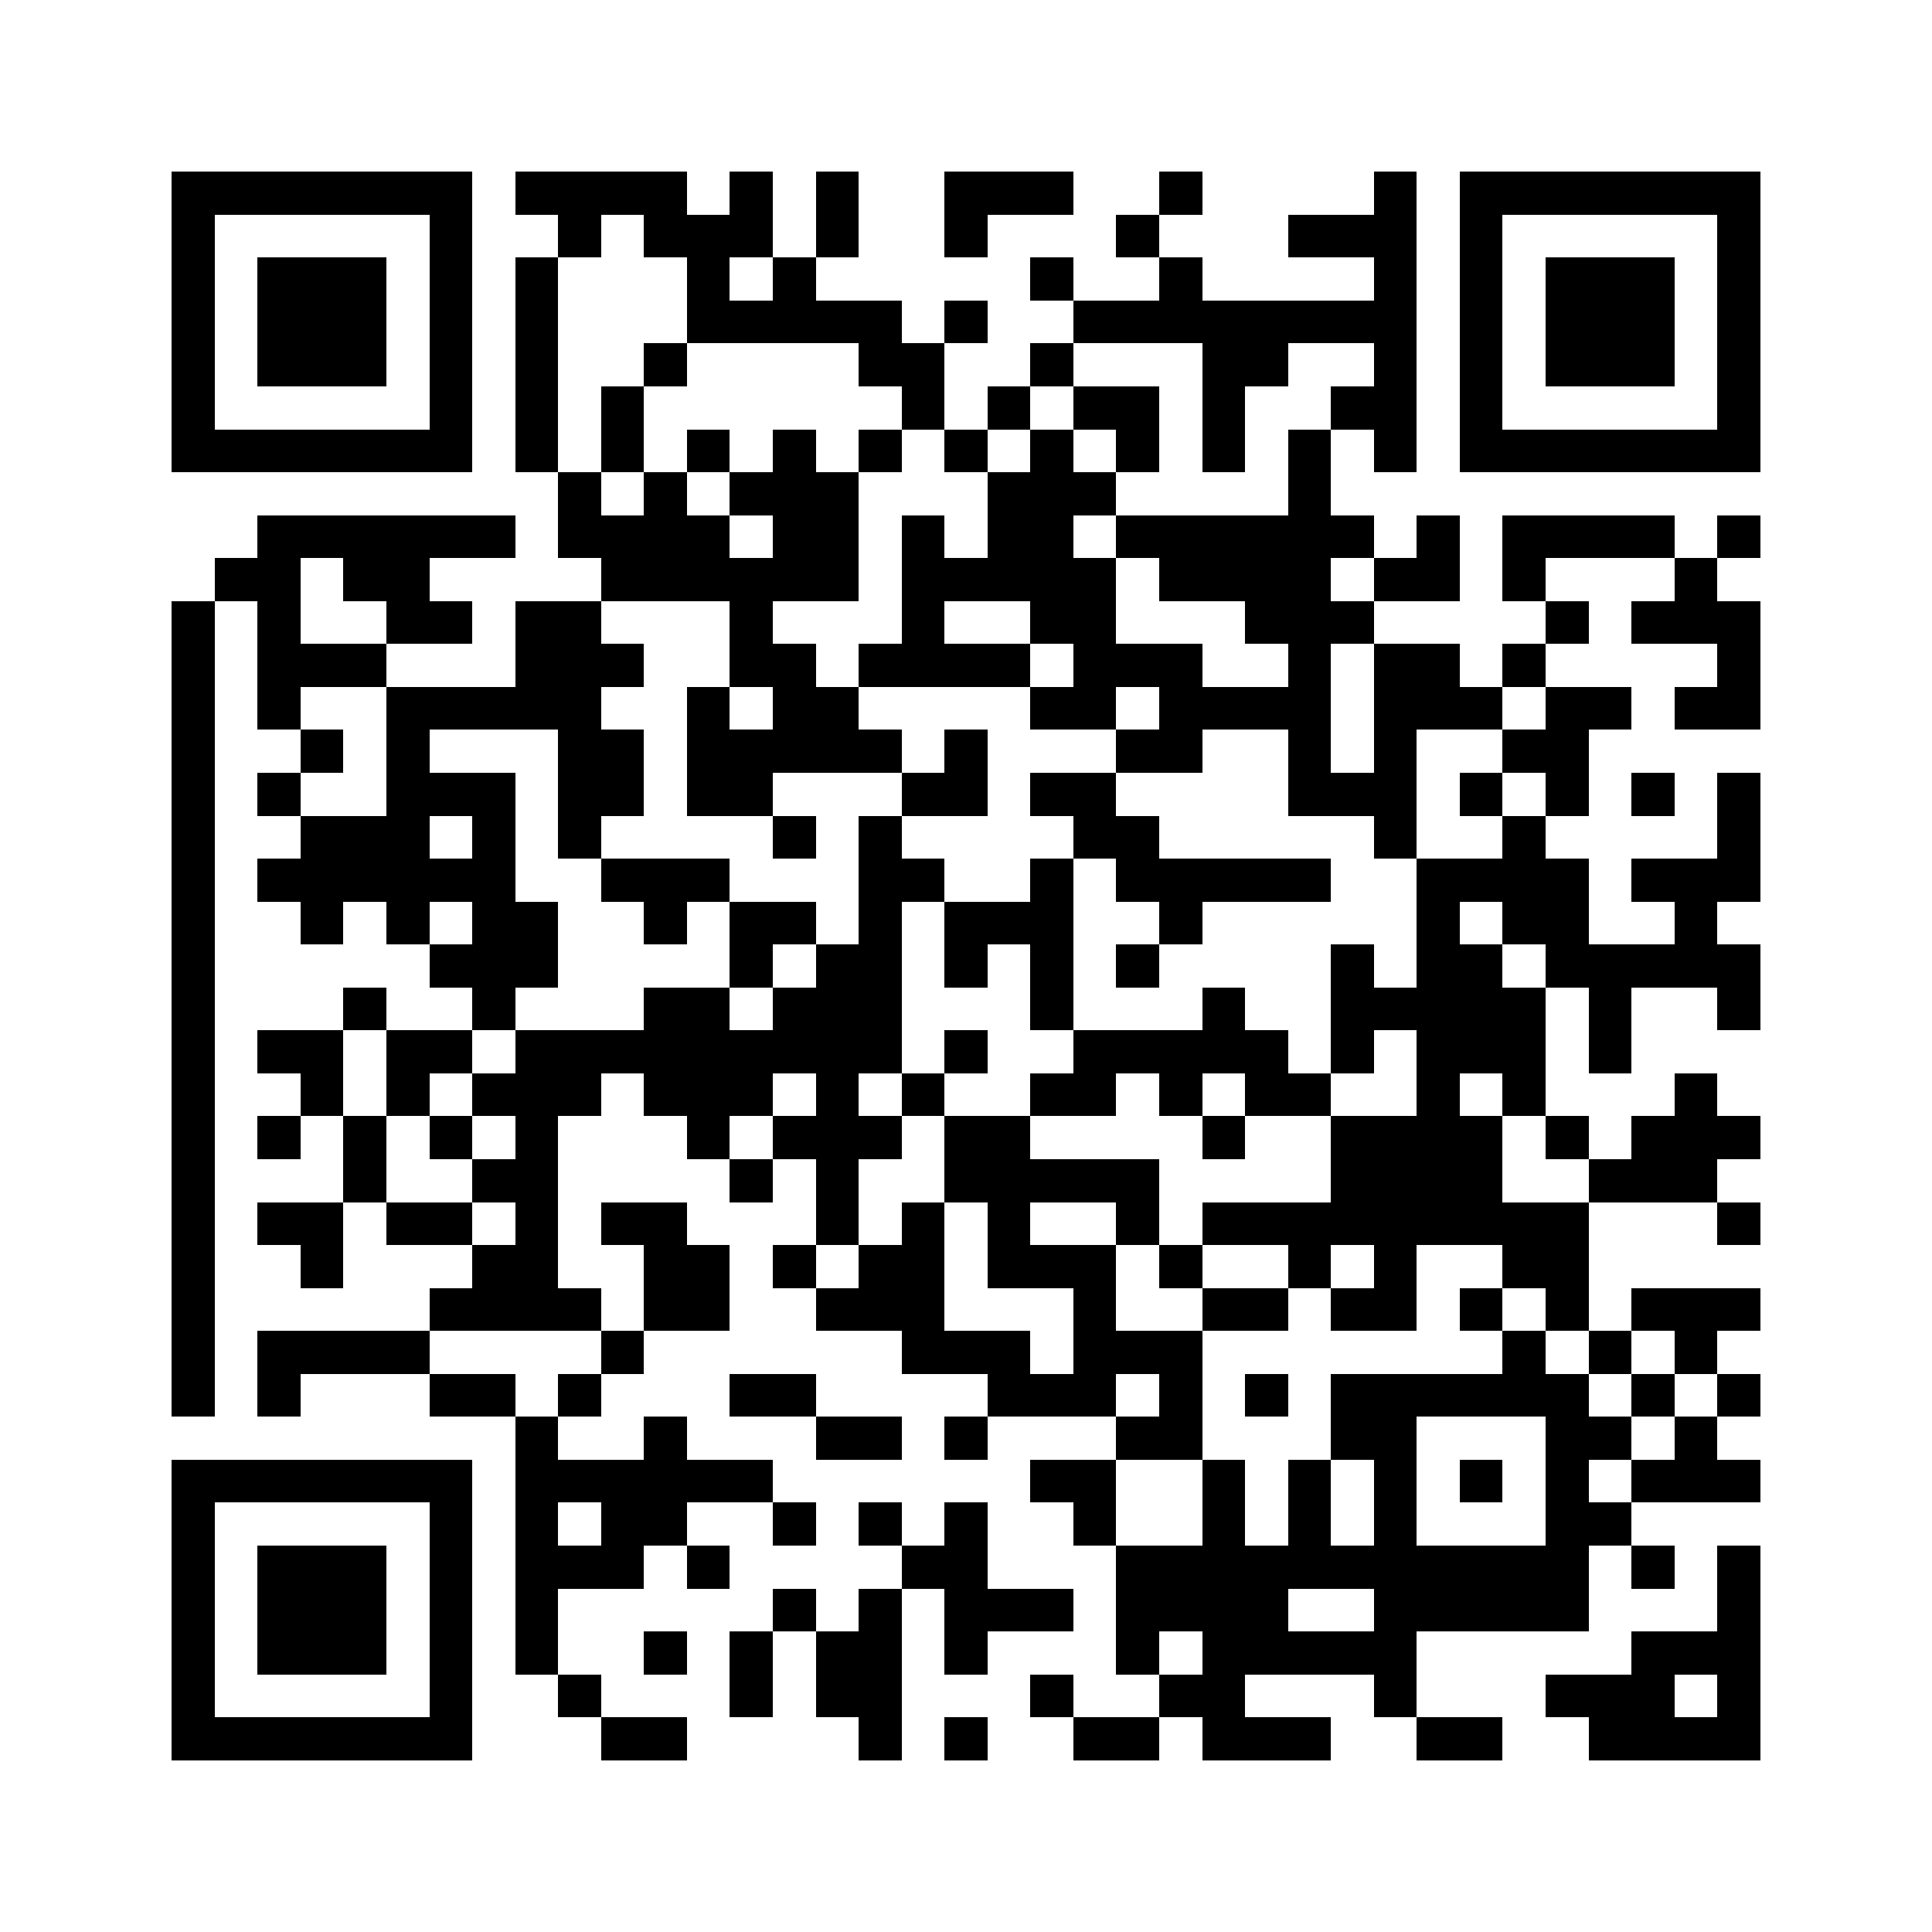
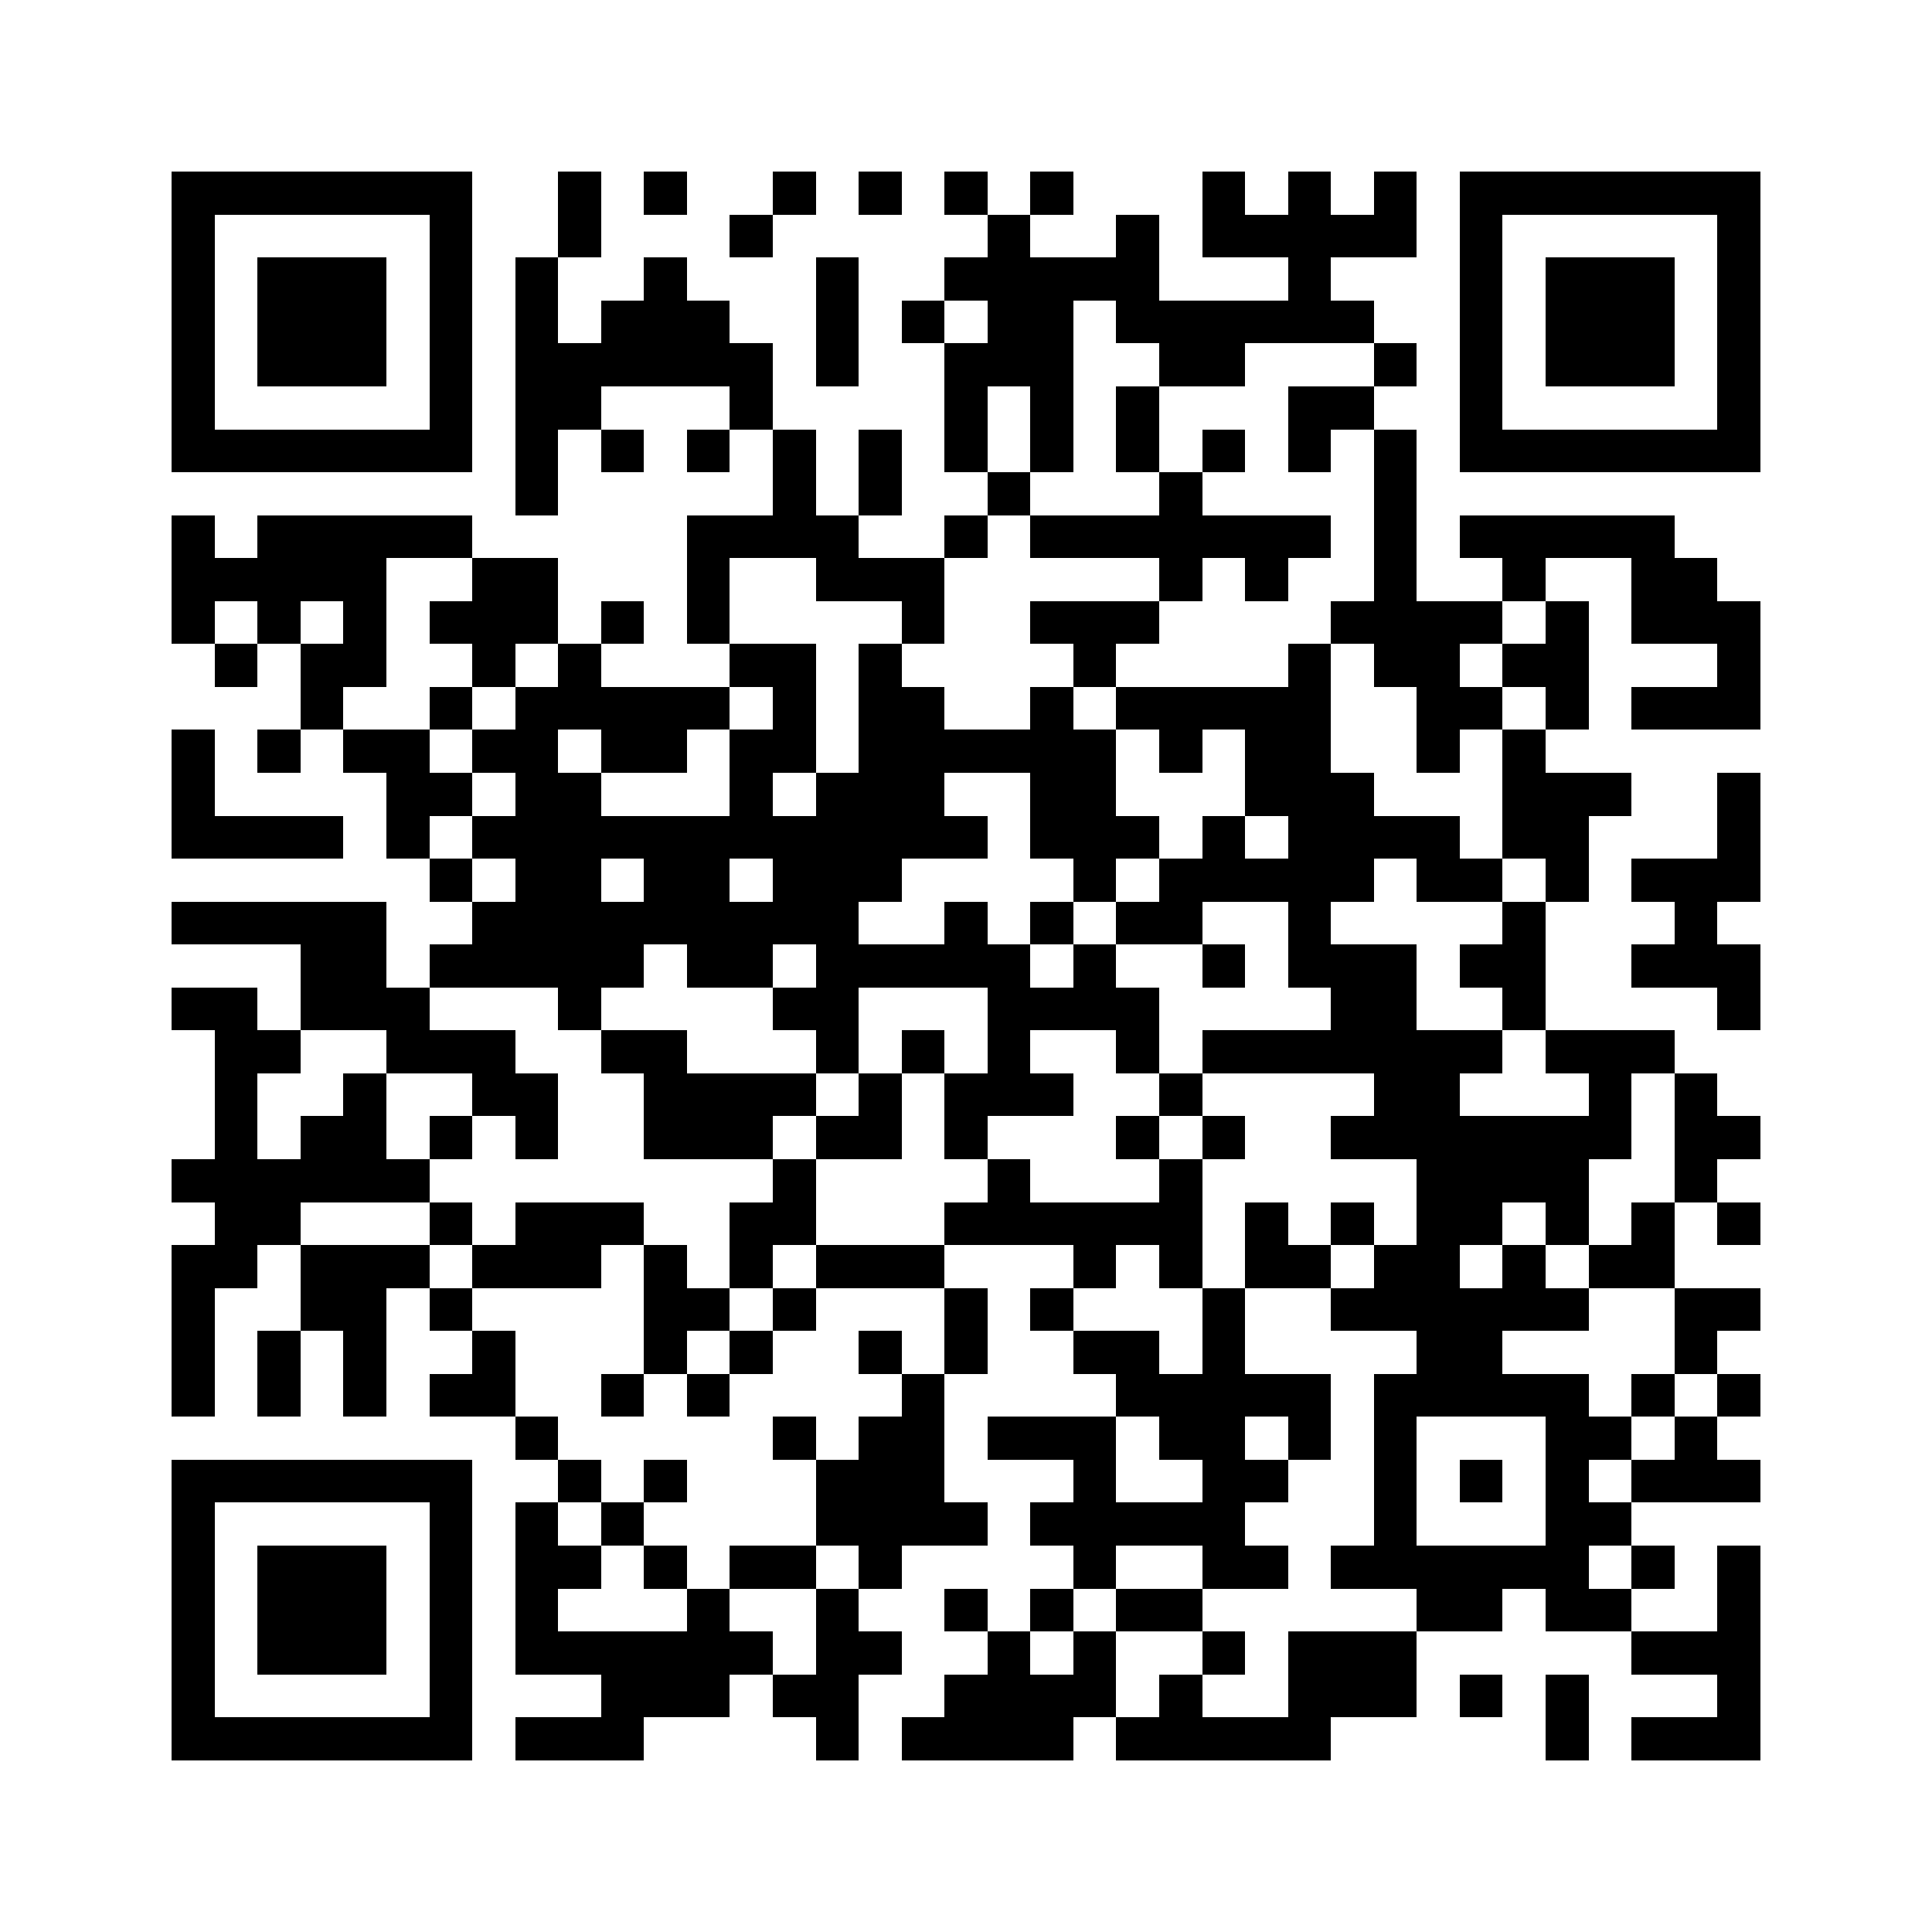
<svg xmlns="http://www.w3.org/2000/svg" viewBox="0 0 45 45" width="400" height="400" shape-rendering="crispEdges">
  <rect width="45" height="45" fill="#ffffff" />
-   <path fill="#000000" d="M4,4h1v1h-1zM5,4h1v1h-1zM6,4h1v1h-1zM7,4h1v1h-1zM8,4h1v1h-1zM9,4h1v1h-1zM10,4h1v1h-1zM12,4h1v1h-1zM13,4h1v1h-1zM14,4h1v1h-1zM15,4h1v1h-1zM17,4h1v1h-1zM19,4h1v1h-1zM22,4h1v1h-1zM23,4h1v1h-1zM24,4h1v1h-1zM27,4h1v1h-1zM32,4h1v1h-1zM34,4h1v1h-1zM35,4h1v1h-1zM36,4h1v1h-1zM37,4h1v1h-1zM38,4h1v1h-1zM39,4h1v1h-1zM40,4h1v1h-1zM4,5h1v1h-1zM10,5h1v1h-1zM13,5h1v1h-1zM15,5h1v1h-1zM16,5h1v1h-1zM17,5h1v1h-1zM19,5h1v1h-1zM22,5h1v1h-1zM26,5h1v1h-1zM30,5h1v1h-1zM31,5h1v1h-1zM32,5h1v1h-1zM34,5h1v1h-1zM40,5h1v1h-1zM4,6h1v1h-1zM6,6h1v1h-1zM7,6h1v1h-1zM8,6h1v1h-1zM10,6h1v1h-1zM12,6h1v1h-1zM16,6h1v1h-1zM18,6h1v1h-1zM24,6h1v1h-1zM27,6h1v1h-1zM32,6h1v1h-1zM34,6h1v1h-1zM36,6h1v1h-1zM37,6h1v1h-1zM38,6h1v1h-1zM40,6h1v1h-1zM4,7h1v1h-1zM6,7h1v1h-1zM7,7h1v1h-1zM8,7h1v1h-1zM10,7h1v1h-1zM12,7h1v1h-1zM16,7h1v1h-1zM17,7h1v1h-1zM18,7h1v1h-1zM19,7h1v1h-1zM20,7h1v1h-1zM22,7h1v1h-1zM25,7h1v1h-1zM26,7h1v1h-1zM27,7h1v1h-1zM28,7h1v1h-1zM29,7h1v1h-1zM30,7h1v1h-1zM31,7h1v1h-1zM32,7h1v1h-1zM34,7h1v1h-1zM36,7h1v1h-1zM37,7h1v1h-1zM38,7h1v1h-1zM40,7h1v1h-1zM4,8h1v1h-1zM6,8h1v1h-1zM7,8h1v1h-1zM8,8h1v1h-1zM10,8h1v1h-1zM12,8h1v1h-1zM15,8h1v1h-1zM20,8h1v1h-1zM21,8h1v1h-1zM24,8h1v1h-1zM28,8h1v1h-1zM29,8h1v1h-1zM32,8h1v1h-1zM34,8h1v1h-1zM36,8h1v1h-1zM37,8h1v1h-1zM38,8h1v1h-1zM40,8h1v1h-1zM4,9h1v1h-1zM10,9h1v1h-1zM12,9h1v1h-1zM14,9h1v1h-1zM21,9h1v1h-1zM23,9h1v1h-1zM25,9h1v1h-1zM26,9h1v1h-1zM28,9h1v1h-1zM31,9h1v1h-1zM32,9h1v1h-1zM34,9h1v1h-1zM40,9h1v1h-1zM4,10h1v1h-1zM5,10h1v1h-1zM6,10h1v1h-1zM7,10h1v1h-1zM8,10h1v1h-1zM9,10h1v1h-1zM10,10h1v1h-1zM12,10h1v1h-1zM14,10h1v1h-1zM16,10h1v1h-1zM18,10h1v1h-1zM20,10h1v1h-1zM22,10h1v1h-1zM24,10h1v1h-1zM26,10h1v1h-1zM28,10h1v1h-1zM30,10h1v1h-1zM32,10h1v1h-1zM34,10h1v1h-1zM35,10h1v1h-1zM36,10h1v1h-1zM37,10h1v1h-1zM38,10h1v1h-1zM39,10h1v1h-1zM40,10h1v1h-1zM13,11h1v1h-1zM15,11h1v1h-1zM17,11h1v1h-1zM18,11h1v1h-1zM19,11h1v1h-1zM23,11h1v1h-1zM24,11h1v1h-1zM25,11h1v1h-1zM30,11h1v1h-1zM6,12h1v1h-1zM7,12h1v1h-1zM8,12h1v1h-1zM9,12h1v1h-1zM10,12h1v1h-1zM11,12h1v1h-1zM13,12h1v1h-1zM14,12h1v1h-1zM15,12h1v1h-1zM16,12h1v1h-1zM18,12h1v1h-1zM19,12h1v1h-1zM21,12h1v1h-1zM23,12h1v1h-1zM24,12h1v1h-1zM26,12h1v1h-1zM27,12h1v1h-1zM28,12h1v1h-1zM29,12h1v1h-1zM30,12h1v1h-1zM31,12h1v1h-1zM33,12h1v1h-1zM35,12h1v1h-1zM36,12h1v1h-1zM37,12h1v1h-1zM38,12h1v1h-1zM40,12h1v1h-1zM5,13h1v1h-1zM6,13h1v1h-1zM8,13h1v1h-1zM9,13h1v1h-1zM14,13h1v1h-1zM15,13h1v1h-1zM16,13h1v1h-1zM17,13h1v1h-1zM18,13h1v1h-1zM19,13h1v1h-1zM21,13h1v1h-1zM22,13h1v1h-1zM23,13h1v1h-1zM24,13h1v1h-1zM25,13h1v1h-1zM27,13h1v1h-1zM28,13h1v1h-1zM29,13h1v1h-1zM30,13h1v1h-1zM32,13h1v1h-1zM33,13h1v1h-1zM35,13h1v1h-1zM39,13h1v1h-1zM4,14h1v1h-1zM6,14h1v1h-1zM9,14h1v1h-1zM10,14h1v1h-1zM12,14h1v1h-1zM13,14h1v1h-1zM17,14h1v1h-1zM21,14h1v1h-1zM24,14h1v1h-1zM25,14h1v1h-1zM29,14h1v1h-1zM30,14h1v1h-1zM31,14h1v1h-1zM36,14h1v1h-1zM38,14h1v1h-1zM39,14h1v1h-1zM40,14h1v1h-1zM4,15h1v1h-1zM6,15h1v1h-1zM7,15h1v1h-1zM8,15h1v1h-1zM12,15h1v1h-1zM13,15h1v1h-1zM14,15h1v1h-1zM17,15h1v1h-1zM18,15h1v1h-1zM20,15h1v1h-1zM21,15h1v1h-1zM22,15h1v1h-1zM23,15h1v1h-1zM25,15h1v1h-1zM26,15h1v1h-1zM27,15h1v1h-1zM30,15h1v1h-1zM32,15h1v1h-1zM33,15h1v1h-1zM35,15h1v1h-1zM40,15h1v1h-1zM4,16h1v1h-1zM6,16h1v1h-1zM9,16h1v1h-1zM10,16h1v1h-1zM11,16h1v1h-1zM12,16h1v1h-1zM13,16h1v1h-1zM16,16h1v1h-1zM18,16h1v1h-1zM19,16h1v1h-1zM24,16h1v1h-1zM25,16h1v1h-1zM27,16h1v1h-1zM28,16h1v1h-1zM29,16h1v1h-1zM30,16h1v1h-1zM32,16h1v1h-1zM33,16h1v1h-1zM34,16h1v1h-1zM36,16h1v1h-1zM37,16h1v1h-1zM39,16h1v1h-1zM40,16h1v1h-1zM4,17h1v1h-1zM7,17h1v1h-1zM9,17h1v1h-1zM13,17h1v1h-1zM14,17h1v1h-1zM16,17h1v1h-1zM17,17h1v1h-1zM18,17h1v1h-1zM19,17h1v1h-1zM20,17h1v1h-1zM22,17h1v1h-1zM26,17h1v1h-1zM27,17h1v1h-1zM30,17h1v1h-1zM32,17h1v1h-1zM35,17h1v1h-1zM36,17h1v1h-1zM4,18h1v1h-1zM6,18h1v1h-1zM9,18h1v1h-1zM10,18h1v1h-1zM11,18h1v1h-1zM13,18h1v1h-1zM14,18h1v1h-1zM16,18h1v1h-1zM17,18h1v1h-1zM21,18h1v1h-1zM22,18h1v1h-1zM24,18h1v1h-1zM25,18h1v1h-1zM30,18h1v1h-1zM31,18h1v1h-1zM32,18h1v1h-1zM34,18h1v1h-1zM36,18h1v1h-1zM38,18h1v1h-1zM40,18h1v1h-1zM4,19h1v1h-1zM7,19h1v1h-1zM8,19h1v1h-1zM9,19h1v1h-1zM11,19h1v1h-1zM13,19h1v1h-1zM18,19h1v1h-1zM20,19h1v1h-1zM25,19h1v1h-1zM26,19h1v1h-1zM32,19h1v1h-1zM35,19h1v1h-1zM40,19h1v1h-1zM4,20h1v1h-1zM6,20h1v1h-1zM7,20h1v1h-1zM8,20h1v1h-1zM9,20h1v1h-1zM10,20h1v1h-1zM11,20h1v1h-1zM14,20h1v1h-1zM15,20h1v1h-1zM16,20h1v1h-1zM20,20h1v1h-1zM21,20h1v1h-1zM24,20h1v1h-1zM26,20h1v1h-1zM27,20h1v1h-1zM28,20h1v1h-1zM29,20h1v1h-1zM30,20h1v1h-1zM33,20h1v1h-1zM34,20h1v1h-1zM35,20h1v1h-1zM36,20h1v1h-1zM38,20h1v1h-1zM39,20h1v1h-1zM40,20h1v1h-1zM4,21h1v1h-1zM7,21h1v1h-1zM9,21h1v1h-1zM11,21h1v1h-1zM12,21h1v1h-1zM15,21h1v1h-1zM17,21h1v1h-1zM18,21h1v1h-1zM20,21h1v1h-1zM22,21h1v1h-1zM23,21h1v1h-1zM24,21h1v1h-1zM27,21h1v1h-1zM33,21h1v1h-1zM35,21h1v1h-1zM36,21h1v1h-1zM39,21h1v1h-1zM4,22h1v1h-1zM10,22h1v1h-1zM11,22h1v1h-1zM12,22h1v1h-1zM17,22h1v1h-1zM19,22h1v1h-1zM20,22h1v1h-1zM22,22h1v1h-1zM24,22h1v1h-1zM26,22h1v1h-1zM31,22h1v1h-1zM33,22h1v1h-1zM34,22h1v1h-1zM36,22h1v1h-1zM37,22h1v1h-1zM38,22h1v1h-1zM39,22h1v1h-1zM40,22h1v1h-1zM4,23h1v1h-1zM8,23h1v1h-1zM11,23h1v1h-1zM15,23h1v1h-1zM16,23h1v1h-1zM18,23h1v1h-1zM19,23h1v1h-1zM20,23h1v1h-1zM24,23h1v1h-1zM28,23h1v1h-1zM31,23h1v1h-1zM32,23h1v1h-1zM33,23h1v1h-1zM34,23h1v1h-1zM35,23h1v1h-1zM37,23h1v1h-1zM40,23h1v1h-1zM4,24h1v1h-1zM6,24h1v1h-1zM7,24h1v1h-1zM9,24h1v1h-1zM10,24h1v1h-1zM12,24h1v1h-1zM13,24h1v1h-1zM14,24h1v1h-1zM15,24h1v1h-1zM16,24h1v1h-1zM17,24h1v1h-1zM18,24h1v1h-1zM19,24h1v1h-1zM20,24h1v1h-1zM22,24h1v1h-1zM25,24h1v1h-1zM26,24h1v1h-1zM27,24h1v1h-1zM28,24h1v1h-1zM29,24h1v1h-1zM31,24h1v1h-1zM33,24h1v1h-1zM34,24h1v1h-1zM35,24h1v1h-1zM37,24h1v1h-1zM4,25h1v1h-1zM7,25h1v1h-1zM9,25h1v1h-1zM11,25h1v1h-1zM12,25h1v1h-1zM13,25h1v1h-1zM15,25h1v1h-1zM16,25h1v1h-1zM17,25h1v1h-1zM19,25h1v1h-1zM21,25h1v1h-1zM24,25h1v1h-1zM25,25h1v1h-1zM27,25h1v1h-1zM29,25h1v1h-1zM30,25h1v1h-1zM33,25h1v1h-1zM35,25h1v1h-1zM39,25h1v1h-1zM4,26h1v1h-1zM6,26h1v1h-1zM8,26h1v1h-1zM10,26h1v1h-1zM12,26h1v1h-1zM16,26h1v1h-1zM18,26h1v1h-1zM19,26h1v1h-1zM20,26h1v1h-1zM22,26h1v1h-1zM23,26h1v1h-1zM28,26h1v1h-1zM31,26h1v1h-1zM32,26h1v1h-1zM33,26h1v1h-1zM34,26h1v1h-1zM36,26h1v1h-1zM38,26h1v1h-1zM39,26h1v1h-1zM40,26h1v1h-1zM4,27h1v1h-1zM8,27h1v1h-1zM11,27h1v1h-1zM12,27h1v1h-1zM17,27h1v1h-1zM19,27h1v1h-1zM22,27h1v1h-1zM23,27h1v1h-1zM24,27h1v1h-1zM25,27h1v1h-1zM26,27h1v1h-1zM31,27h1v1h-1zM32,27h1v1h-1zM33,27h1v1h-1zM34,27h1v1h-1zM37,27h1v1h-1zM38,27h1v1h-1zM39,27h1v1h-1zM4,28h1v1h-1zM6,28h1v1h-1zM7,28h1v1h-1zM9,28h1v1h-1zM10,28h1v1h-1zM12,28h1v1h-1zM14,28h1v1h-1zM15,28h1v1h-1zM19,28h1v1h-1zM21,28h1v1h-1zM23,28h1v1h-1zM26,28h1v1h-1zM28,28h1v1h-1zM29,28h1v1h-1zM30,28h1v1h-1zM31,28h1v1h-1zM32,28h1v1h-1zM33,28h1v1h-1zM34,28h1v1h-1zM35,28h1v1h-1zM36,28h1v1h-1zM40,28h1v1h-1zM4,29h1v1h-1zM7,29h1v1h-1zM11,29h1v1h-1zM12,29h1v1h-1zM15,29h1v1h-1zM16,29h1v1h-1zM18,29h1v1h-1zM20,29h1v1h-1zM21,29h1v1h-1zM23,29h1v1h-1zM24,29h1v1h-1zM25,29h1v1h-1zM27,29h1v1h-1zM30,29h1v1h-1zM32,29h1v1h-1zM35,29h1v1h-1zM36,29h1v1h-1zM4,30h1v1h-1zM10,30h1v1h-1zM11,30h1v1h-1zM12,30h1v1h-1zM13,30h1v1h-1zM15,30h1v1h-1zM16,30h1v1h-1zM19,30h1v1h-1zM20,30h1v1h-1zM21,30h1v1h-1zM25,30h1v1h-1zM28,30h1v1h-1zM29,30h1v1h-1zM31,30h1v1h-1zM32,30h1v1h-1zM34,30h1v1h-1zM36,30h1v1h-1zM38,30h1v1h-1zM39,30h1v1h-1zM40,30h1v1h-1zM4,31h1v1h-1zM6,31h1v1h-1zM7,31h1v1h-1zM8,31h1v1h-1zM9,31h1v1h-1zM14,31h1v1h-1zM21,31h1v1h-1zM22,31h1v1h-1zM23,31h1v1h-1zM25,31h1v1h-1zM26,31h1v1h-1zM27,31h1v1h-1zM35,31h1v1h-1zM37,31h1v1h-1zM39,31h1v1h-1zM4,32h1v1h-1zM6,32h1v1h-1zM10,32h1v1h-1zM11,32h1v1h-1zM13,32h1v1h-1zM17,32h1v1h-1zM18,32h1v1h-1zM23,32h1v1h-1zM24,32h1v1h-1zM25,32h1v1h-1zM27,32h1v1h-1zM29,32h1v1h-1zM31,32h1v1h-1zM32,32h1v1h-1zM33,32h1v1h-1zM34,32h1v1h-1zM35,32h1v1h-1zM36,32h1v1h-1zM38,32h1v1h-1zM40,32h1v1h-1zM12,33h1v1h-1zM15,33h1v1h-1zM19,33h1v1h-1zM20,33h1v1h-1zM22,33h1v1h-1zM26,33h1v1h-1zM27,33h1v1h-1zM31,33h1v1h-1zM32,33h1v1h-1zM36,33h1v1h-1zM37,33h1v1h-1zM39,33h1v1h-1zM4,34h1v1h-1zM5,34h1v1h-1zM6,34h1v1h-1zM7,34h1v1h-1zM8,34h1v1h-1zM9,34h1v1h-1zM10,34h1v1h-1zM12,34h1v1h-1zM13,34h1v1h-1zM14,34h1v1h-1zM15,34h1v1h-1zM16,34h1v1h-1zM17,34h1v1h-1zM24,34h1v1h-1zM25,34h1v1h-1zM28,34h1v1h-1zM30,34h1v1h-1zM32,34h1v1h-1zM34,34h1v1h-1zM36,34h1v1h-1zM38,34h1v1h-1zM39,34h1v1h-1zM40,34h1v1h-1zM4,35h1v1h-1zM10,35h1v1h-1zM12,35h1v1h-1zM14,35h1v1h-1zM15,35h1v1h-1zM18,35h1v1h-1zM20,35h1v1h-1zM22,35h1v1h-1zM25,35h1v1h-1zM28,35h1v1h-1zM30,35h1v1h-1zM32,35h1v1h-1zM36,35h1v1h-1zM37,35h1v1h-1zM4,36h1v1h-1zM6,36h1v1h-1zM7,36h1v1h-1zM8,36h1v1h-1zM10,36h1v1h-1zM12,36h1v1h-1zM13,36h1v1h-1zM14,36h1v1h-1zM16,36h1v1h-1zM21,36h1v1h-1zM22,36h1v1h-1zM26,36h1v1h-1zM27,36h1v1h-1zM28,36h1v1h-1zM29,36h1v1h-1zM30,36h1v1h-1zM31,36h1v1h-1zM32,36h1v1h-1zM33,36h1v1h-1zM34,36h1v1h-1zM35,36h1v1h-1zM36,36h1v1h-1zM38,36h1v1h-1zM40,36h1v1h-1zM4,37h1v1h-1zM6,37h1v1h-1zM7,37h1v1h-1zM8,37h1v1h-1zM10,37h1v1h-1zM12,37h1v1h-1zM18,37h1v1h-1zM20,37h1v1h-1zM22,37h1v1h-1zM23,37h1v1h-1zM24,37h1v1h-1zM26,37h1v1h-1zM27,37h1v1h-1zM28,37h1v1h-1zM29,37h1v1h-1zM32,37h1v1h-1zM33,37h1v1h-1zM34,37h1v1h-1zM35,37h1v1h-1zM36,37h1v1h-1zM40,37h1v1h-1zM4,38h1v1h-1zM6,38h1v1h-1zM7,38h1v1h-1zM8,38h1v1h-1zM10,38h1v1h-1zM12,38h1v1h-1zM15,38h1v1h-1zM17,38h1v1h-1zM19,38h1v1h-1zM20,38h1v1h-1zM22,38h1v1h-1zM26,38h1v1h-1zM28,38h1v1h-1zM29,38h1v1h-1zM30,38h1v1h-1zM31,38h1v1h-1zM32,38h1v1h-1zM38,38h1v1h-1zM39,38h1v1h-1zM40,38h1v1h-1zM4,39h1v1h-1zM10,39h1v1h-1zM13,39h1v1h-1zM17,39h1v1h-1zM19,39h1v1h-1zM20,39h1v1h-1zM24,39h1v1h-1zM27,39h1v1h-1zM28,39h1v1h-1zM32,39h1v1h-1zM36,39h1v1h-1zM37,39h1v1h-1zM38,39h1v1h-1zM40,39h1v1h-1zM4,40h1v1h-1zM5,40h1v1h-1zM6,40h1v1h-1zM7,40h1v1h-1zM8,40h1v1h-1zM9,40h1v1h-1zM10,40h1v1h-1zM14,40h1v1h-1zM15,40h1v1h-1zM20,40h1v1h-1zM22,40h1v1h-1zM25,40h1v1h-1zM26,40h1v1h-1zM28,40h1v1h-1zM29,40h1v1h-1zM30,40h1v1h-1zM33,40h1v1h-1zM34,40h1v1h-1zM37,40h1v1h-1zM38,40h1v1h-1zM39,40h1v1h-1zM40,40h1v1h-1z" />
+   <path fill="#000000" d="M4,4h1v1h-1zM5,4h1v1h-1zM6,4h1v1h-1zM7,4h1v1h-1zM8,4h1v1h-1zM9,4h1v1h-1zM10,4h1v1h-1zM13,4h1v1h-1zM15,4h1v1h-1zM18,4h1v1h-1zM20,4h1v1h-1zM22,4h1v1h-1zM24,4h1v1h-1zM28,4h1v1h-1zM30,4h1v1h-1zM32,4h1v1h-1zM34,4h1v1h-1zM35,4h1v1h-1zM36,4h1v1h-1zM37,4h1v1h-1zM38,4h1v1h-1zM39,4h1v1h-1zM40,4h1v1h-1zM4,5h1v1h-1zM10,5h1v1h-1zM13,5h1v1h-1zM17,5h1v1h-1zM23,5h1v1h-1zM26,5h1v1h-1zM28,5h1v1h-1zM29,5h1v1h-1zM30,5h1v1h-1zM31,5h1v1h-1zM32,5h1v1h-1zM34,5h1v1h-1zM40,5h1v1h-1zM4,6h1v1h-1zM6,6h1v1h-1zM7,6h1v1h-1zM8,6h1v1h-1zM10,6h1v1h-1zM12,6h1v1h-1zM15,6h1v1h-1zM19,6h1v1h-1zM22,6h1v1h-1zM23,6h1v1h-1zM24,6h1v1h-1zM25,6h1v1h-1zM26,6h1v1h-1zM30,6h1v1h-1zM34,6h1v1h-1zM36,6h1v1h-1zM37,6h1v1h-1zM38,6h1v1h-1zM40,6h1v1h-1zM4,7h1v1h-1zM6,7h1v1h-1zM7,7h1v1h-1zM8,7h1v1h-1zM10,7h1v1h-1zM12,7h1v1h-1zM14,7h1v1h-1zM15,7h1v1h-1zM16,7h1v1h-1zM19,7h1v1h-1zM21,7h1v1h-1zM23,7h1v1h-1zM24,7h1v1h-1zM26,7h1v1h-1zM27,7h1v1h-1zM28,7h1v1h-1zM29,7h1v1h-1zM30,7h1v1h-1zM31,7h1v1h-1zM34,7h1v1h-1zM36,7h1v1h-1zM37,7h1v1h-1zM38,7h1v1h-1zM40,7h1v1h-1zM4,8h1v1h-1zM6,8h1v1h-1zM7,8h1v1h-1zM8,8h1v1h-1zM10,8h1v1h-1zM12,8h1v1h-1zM13,8h1v1h-1zM14,8h1v1h-1zM15,8h1v1h-1zM16,8h1v1h-1zM17,8h1v1h-1zM19,8h1v1h-1zM22,8h1v1h-1zM23,8h1v1h-1zM24,8h1v1h-1zM27,8h1v1h-1zM28,8h1v1h-1zM32,8h1v1h-1zM34,8h1v1h-1zM36,8h1v1h-1zM37,8h1v1h-1zM38,8h1v1h-1zM40,8h1v1h-1zM4,9h1v1h-1zM10,9h1v1h-1zM12,9h1v1h-1zM13,9h1v1h-1zM17,9h1v1h-1zM22,9h1v1h-1zM24,9h1v1h-1zM26,9h1v1h-1zM30,9h1v1h-1zM31,9h1v1h-1zM34,9h1v1h-1zM40,9h1v1h-1zM4,10h1v1h-1zM5,10h1v1h-1zM6,10h1v1h-1zM7,10h1v1h-1zM8,10h1v1h-1zM9,10h1v1h-1zM10,10h1v1h-1zM12,10h1v1h-1zM14,10h1v1h-1zM16,10h1v1h-1zM18,10h1v1h-1zM20,10h1v1h-1zM22,10h1v1h-1zM24,10h1v1h-1zM26,10h1v1h-1zM28,10h1v1h-1zM30,10h1v1h-1zM32,10h1v1h-1zM34,10h1v1h-1zM35,10h1v1h-1zM36,10h1v1h-1zM37,10h1v1h-1zM38,10h1v1h-1zM39,10h1v1h-1zM40,10h1v1h-1zM12,11h1v1h-1zM18,11h1v1h-1zM20,11h1v1h-1zM23,11h1v1h-1zM27,11h1v1h-1zM32,11h1v1h-1zM4,12h1v1h-1zM6,12h1v1h-1zM7,12h1v1h-1zM8,12h1v1h-1zM9,12h1v1h-1zM10,12h1v1h-1zM16,12h1v1h-1zM17,12h1v1h-1zM18,12h1v1h-1zM19,12h1v1h-1zM22,12h1v1h-1zM24,12h1v1h-1zM25,12h1v1h-1zM26,12h1v1h-1zM27,12h1v1h-1zM28,12h1v1h-1zM29,12h1v1h-1zM30,12h1v1h-1zM32,12h1v1h-1zM34,12h1v1h-1zM35,12h1v1h-1zM36,12h1v1h-1zM37,12h1v1h-1zM38,12h1v1h-1zM4,13h1v1h-1zM5,13h1v1h-1zM6,13h1v1h-1zM7,13h1v1h-1zM8,13h1v1h-1zM11,13h1v1h-1zM12,13h1v1h-1zM16,13h1v1h-1zM19,13h1v1h-1zM20,13h1v1h-1zM21,13h1v1h-1zM27,13h1v1h-1zM29,13h1v1h-1zM32,13h1v1h-1zM35,13h1v1h-1zM38,13h1v1h-1zM39,13h1v1h-1zM4,14h1v1h-1zM6,14h1v1h-1zM8,14h1v1h-1zM10,14h1v1h-1zM11,14h1v1h-1zM12,14h1v1h-1zM14,14h1v1h-1zM16,14h1v1h-1zM21,14h1v1h-1zM24,14h1v1h-1zM25,14h1v1h-1zM26,14h1v1h-1zM31,14h1v1h-1zM32,14h1v1h-1zM33,14h1v1h-1zM34,14h1v1h-1zM36,14h1v1h-1zM38,14h1v1h-1zM39,14h1v1h-1zM40,14h1v1h-1zM5,15h1v1h-1zM7,15h1v1h-1zM8,15h1v1h-1zM11,15h1v1h-1zM13,15h1v1h-1zM17,15h1v1h-1zM18,15h1v1h-1zM20,15h1v1h-1zM25,15h1v1h-1zM30,15h1v1h-1zM32,15h1v1h-1zM33,15h1v1h-1zM35,15h1v1h-1zM36,15h1v1h-1zM40,15h1v1h-1zM7,16h1v1h-1zM10,16h1v1h-1zM12,16h1v1h-1zM13,16h1v1h-1zM14,16h1v1h-1zM15,16h1v1h-1zM16,16h1v1h-1zM18,16h1v1h-1zM20,16h1v1h-1zM21,16h1v1h-1zM24,16h1v1h-1zM26,16h1v1h-1zM27,16h1v1h-1zM28,16h1v1h-1zM29,16h1v1h-1zM30,16h1v1h-1zM33,16h1v1h-1zM34,16h1v1h-1zM36,16h1v1h-1zM38,16h1v1h-1zM39,16h1v1h-1zM40,16h1v1h-1zM4,17h1v1h-1zM6,17h1v1h-1zM8,17h1v1h-1zM9,17h1v1h-1zM11,17h1v1h-1zM12,17h1v1h-1zM14,17h1v1h-1zM15,17h1v1h-1zM17,17h1v1h-1zM18,17h1v1h-1zM20,17h1v1h-1zM21,17h1v1h-1zM22,17h1v1h-1zM23,17h1v1h-1zM24,17h1v1h-1zM25,17h1v1h-1zM27,17h1v1h-1zM29,17h1v1h-1zM30,17h1v1h-1zM33,17h1v1h-1zM35,17h1v1h-1zM4,18h1v1h-1zM9,18h1v1h-1zM10,18h1v1h-1zM12,18h1v1h-1zM13,18h1v1h-1zM17,18h1v1h-1zM19,18h1v1h-1zM20,18h1v1h-1zM21,18h1v1h-1zM24,18h1v1h-1zM25,18h1v1h-1zM29,18h1v1h-1zM30,18h1v1h-1zM31,18h1v1h-1zM35,18h1v1h-1zM36,18h1v1h-1zM37,18h1v1h-1zM40,18h1v1h-1zM4,19h1v1h-1zM5,19h1v1h-1zM6,19h1v1h-1zM7,19h1v1h-1zM9,19h1v1h-1zM11,19h1v1h-1zM12,19h1v1h-1zM13,19h1v1h-1zM14,19h1v1h-1zM15,19h1v1h-1zM16,19h1v1h-1zM17,19h1v1h-1zM18,19h1v1h-1zM19,19h1v1h-1zM20,19h1v1h-1zM21,19h1v1h-1zM22,19h1v1h-1zM24,19h1v1h-1zM25,19h1v1h-1zM26,19h1v1h-1zM28,19h1v1h-1zM30,19h1v1h-1zM31,19h1v1h-1zM32,19h1v1h-1zM33,19h1v1h-1zM35,19h1v1h-1zM36,19h1v1h-1zM40,19h1v1h-1zM10,20h1v1h-1zM12,20h1v1h-1zM13,20h1v1h-1zM15,20h1v1h-1zM16,20h1v1h-1zM18,20h1v1h-1zM19,20h1v1h-1zM20,20h1v1h-1zM25,20h1v1h-1zM27,20h1v1h-1zM28,20h1v1h-1zM29,20h1v1h-1zM30,20h1v1h-1zM31,20h1v1h-1zM33,20h1v1h-1zM34,20h1v1h-1zM36,20h1v1h-1zM38,20h1v1h-1zM39,20h1v1h-1zM40,20h1v1h-1zM4,21h1v1h-1zM5,21h1v1h-1zM6,21h1v1h-1zM7,21h1v1h-1zM8,21h1v1h-1zM11,21h1v1h-1zM12,21h1v1h-1zM13,21h1v1h-1zM14,21h1v1h-1zM15,21h1v1h-1zM16,21h1v1h-1zM17,21h1v1h-1zM18,21h1v1h-1zM19,21h1v1h-1zM22,21h1v1h-1zM24,21h1v1h-1zM26,21h1v1h-1zM27,21h1v1h-1zM30,21h1v1h-1zM35,21h1v1h-1zM39,21h1v1h-1zM7,22h1v1h-1zM8,22h1v1h-1zM10,22h1v1h-1zM11,22h1v1h-1zM12,22h1v1h-1zM13,22h1v1h-1zM14,22h1v1h-1zM16,22h1v1h-1zM17,22h1v1h-1zM19,22h1v1h-1zM20,22h1v1h-1zM21,22h1v1h-1zM22,22h1v1h-1zM23,22h1v1h-1zM25,22h1v1h-1zM28,22h1v1h-1zM30,22h1v1h-1zM31,22h1v1h-1zM32,22h1v1h-1zM34,22h1v1h-1zM35,22h1v1h-1zM38,22h1v1h-1zM39,22h1v1h-1zM40,22h1v1h-1zM4,23h1v1h-1zM5,23h1v1h-1zM7,23h1v1h-1zM8,23h1v1h-1zM9,23h1v1h-1zM13,23h1v1h-1zM18,23h1v1h-1zM19,23h1v1h-1zM23,23h1v1h-1zM24,23h1v1h-1zM25,23h1v1h-1zM26,23h1v1h-1zM31,23h1v1h-1zM32,23h1v1h-1zM35,23h1v1h-1zM40,23h1v1h-1zM5,24h1v1h-1zM6,24h1v1h-1zM9,24h1v1h-1zM10,24h1v1h-1zM11,24h1v1h-1zM14,24h1v1h-1zM15,24h1v1h-1zM19,24h1v1h-1zM21,24h1v1h-1zM23,24h1v1h-1zM26,24h1v1h-1zM28,24h1v1h-1zM29,24h1v1h-1zM30,24h1v1h-1zM31,24h1v1h-1zM32,24h1v1h-1zM33,24h1v1h-1zM34,24h1v1h-1zM36,24h1v1h-1zM37,24h1v1h-1zM38,24h1v1h-1zM5,25h1v1h-1zM8,25h1v1h-1zM11,25h1v1h-1zM12,25h1v1h-1zM15,25h1v1h-1zM16,25h1v1h-1zM17,25h1v1h-1zM18,25h1v1h-1zM20,25h1v1h-1zM22,25h1v1h-1zM23,25h1v1h-1zM24,25h1v1h-1zM27,25h1v1h-1zM32,25h1v1h-1zM33,25h1v1h-1zM37,25h1v1h-1zM39,25h1v1h-1zM5,26h1v1h-1zM7,26h1v1h-1zM8,26h1v1h-1zM10,26h1v1h-1zM12,26h1v1h-1zM15,26h1v1h-1zM16,26h1v1h-1zM17,26h1v1h-1zM19,26h1v1h-1zM20,26h1v1h-1zM22,26h1v1h-1zM26,26h1v1h-1zM28,26h1v1h-1zM31,26h1v1h-1zM32,26h1v1h-1zM33,26h1v1h-1zM34,26h1v1h-1zM35,26h1v1h-1zM36,26h1v1h-1zM37,26h1v1h-1zM39,26h1v1h-1zM40,26h1v1h-1zM4,27h1v1h-1zM5,27h1v1h-1zM6,27h1v1h-1zM7,27h1v1h-1zM8,27h1v1h-1zM9,27h1v1h-1zM18,27h1v1h-1zM23,27h1v1h-1zM27,27h1v1h-1zM33,27h1v1h-1zM34,27h1v1h-1zM35,27h1v1h-1zM36,27h1v1h-1zM39,27h1v1h-1zM5,28h1v1h-1zM6,28h1v1h-1zM10,28h1v1h-1zM12,28h1v1h-1zM13,28h1v1h-1zM14,28h1v1h-1zM17,28h1v1h-1zM18,28h1v1h-1zM22,28h1v1h-1zM23,28h1v1h-1zM24,28h1v1h-1zM25,28h1v1h-1zM26,28h1v1h-1zM27,28h1v1h-1zM29,28h1v1h-1zM31,28h1v1h-1zM33,28h1v1h-1zM34,28h1v1h-1zM36,28h1v1h-1zM38,28h1v1h-1zM40,28h1v1h-1zM4,29h1v1h-1zM5,29h1v1h-1zM7,29h1v1h-1zM8,29h1v1h-1zM9,29h1v1h-1zM11,29h1v1h-1zM12,29h1v1h-1zM13,29h1v1h-1zM15,29h1v1h-1zM17,29h1v1h-1zM19,29h1v1h-1zM20,29h1v1h-1zM21,29h1v1h-1zM25,29h1v1h-1zM27,29h1v1h-1zM29,29h1v1h-1zM30,29h1v1h-1zM32,29h1v1h-1zM33,29h1v1h-1zM35,29h1v1h-1zM37,29h1v1h-1zM38,29h1v1h-1zM4,30h1v1h-1zM7,30h1v1h-1zM8,30h1v1h-1zM10,30h1v1h-1zM15,30h1v1h-1zM16,30h1v1h-1zM18,30h1v1h-1zM22,30h1v1h-1zM24,30h1v1h-1zM28,30h1v1h-1zM31,30h1v1h-1zM32,30h1v1h-1zM33,30h1v1h-1zM34,30h1v1h-1zM35,30h1v1h-1zM36,30h1v1h-1zM39,30h1v1h-1zM40,30h1v1h-1zM4,31h1v1h-1zM6,31h1v1h-1zM8,31h1v1h-1zM11,31h1v1h-1zM15,31h1v1h-1zM17,31h1v1h-1zM20,31h1v1h-1zM22,31h1v1h-1zM25,31h1v1h-1zM26,31h1v1h-1zM28,31h1v1h-1zM33,31h1v1h-1zM34,31h1v1h-1zM39,31h1v1h-1zM4,32h1v1h-1zM6,32h1v1h-1zM8,32h1v1h-1zM10,32h1v1h-1zM11,32h1v1h-1zM14,32h1v1h-1zM16,32h1v1h-1zM21,32h1v1h-1zM26,32h1v1h-1zM27,32h1v1h-1zM28,32h1v1h-1zM29,32h1v1h-1zM30,32h1v1h-1zM32,32h1v1h-1zM33,32h1v1h-1zM34,32h1v1h-1zM35,32h1v1h-1zM36,32h1v1h-1zM38,32h1v1h-1zM40,32h1v1h-1zM12,33h1v1h-1zM18,33h1v1h-1zM20,33h1v1h-1zM21,33h1v1h-1zM23,33h1v1h-1zM24,33h1v1h-1zM25,33h1v1h-1zM27,33h1v1h-1zM28,33h1v1h-1zM30,33h1v1h-1zM32,33h1v1h-1zM36,33h1v1h-1zM37,33h1v1h-1zM39,33h1v1h-1zM4,34h1v1h-1zM5,34h1v1h-1zM6,34h1v1h-1zM7,34h1v1h-1zM8,34h1v1h-1zM9,34h1v1h-1zM10,34h1v1h-1zM13,34h1v1h-1zM15,34h1v1h-1zM19,34h1v1h-1zM20,34h1v1h-1zM21,34h1v1h-1zM25,34h1v1h-1zM28,34h1v1h-1zM29,34h1v1h-1zM32,34h1v1h-1zM34,34h1v1h-1zM36,34h1v1h-1zM38,34h1v1h-1zM39,34h1v1h-1zM40,34h1v1h-1zM4,35h1v1h-1zM10,35h1v1h-1zM12,35h1v1h-1zM14,35h1v1h-1zM19,35h1v1h-1zM20,35h1v1h-1zM21,35h1v1h-1zM22,35h1v1h-1zM24,35h1v1h-1zM25,35h1v1h-1zM26,35h1v1h-1zM27,35h1v1h-1zM28,35h1v1h-1zM32,35h1v1h-1zM36,35h1v1h-1zM37,35h1v1h-1zM4,36h1v1h-1zM6,36h1v1h-1zM7,36h1v1h-1zM8,36h1v1h-1zM10,36h1v1h-1zM12,36h1v1h-1zM13,36h1v1h-1zM15,36h1v1h-1zM17,36h1v1h-1zM18,36h1v1h-1zM20,36h1v1h-1zM25,36h1v1h-1zM28,36h1v1h-1zM29,36h1v1h-1zM31,36h1v1h-1zM32,36h1v1h-1zM33,36h1v1h-1zM34,36h1v1h-1zM35,36h1v1h-1zM36,36h1v1h-1zM38,36h1v1h-1zM40,36h1v1h-1zM4,37h1v1h-1zM6,37h1v1h-1zM7,37h1v1h-1zM8,37h1v1h-1zM10,37h1v1h-1zM12,37h1v1h-1zM16,37h1v1h-1zM19,37h1v1h-1zM22,37h1v1h-1zM24,37h1v1h-1zM26,37h1v1h-1zM27,37h1v1h-1zM33,37h1v1h-1zM34,37h1v1h-1zM36,37h1v1h-1zM37,37h1v1h-1zM40,37h1v1h-1zM4,38h1v1h-1zM6,38h1v1h-1zM7,38h1v1h-1zM8,38h1v1h-1zM10,38h1v1h-1zM12,38h1v1h-1zM13,38h1v1h-1zM14,38h1v1h-1zM15,38h1v1h-1zM16,38h1v1h-1zM17,38h1v1h-1zM19,38h1v1h-1zM20,38h1v1h-1zM23,38h1v1h-1zM25,38h1v1h-1zM28,38h1v1h-1zM30,38h1v1h-1zM31,38h1v1h-1zM32,38h1v1h-1zM38,38h1v1h-1zM39,38h1v1h-1zM40,38h1v1h-1zM4,39h1v1h-1zM10,39h1v1h-1zM14,39h1v1h-1zM15,39h1v1h-1zM16,39h1v1h-1zM18,39h1v1h-1zM19,39h1v1h-1zM22,39h1v1h-1zM23,39h1v1h-1zM24,39h1v1h-1zM25,39h1v1h-1zM27,39h1v1h-1zM30,39h1v1h-1zM31,39h1v1h-1zM32,39h1v1h-1zM34,39h1v1h-1zM36,39h1v1h-1zM40,39h1v1h-1zM4,40h1v1h-1zM5,40h1v1h-1zM6,40h1v1h-1zM7,40h1v1h-1zM8,40h1v1h-1zM9,40h1v1h-1zM10,40h1v1h-1zM12,40h1v1h-1zM13,40h1v1h-1zM14,40h1v1h-1zM19,40h1v1h-1zM21,40h1v1h-1zM22,40h1v1h-1zM23,40h1v1h-1zM24,40h1v1h-1zM26,40h1v1h-1zM27,40h1v1h-1zM28,40h1v1h-1zM29,40h1v1h-1zM30,40h1v1h-1zM36,40h1v1h-1zM38,40h1v1h-1zM39,40h1v1h-1zM40,40h1v1h-1z" />
</svg>
